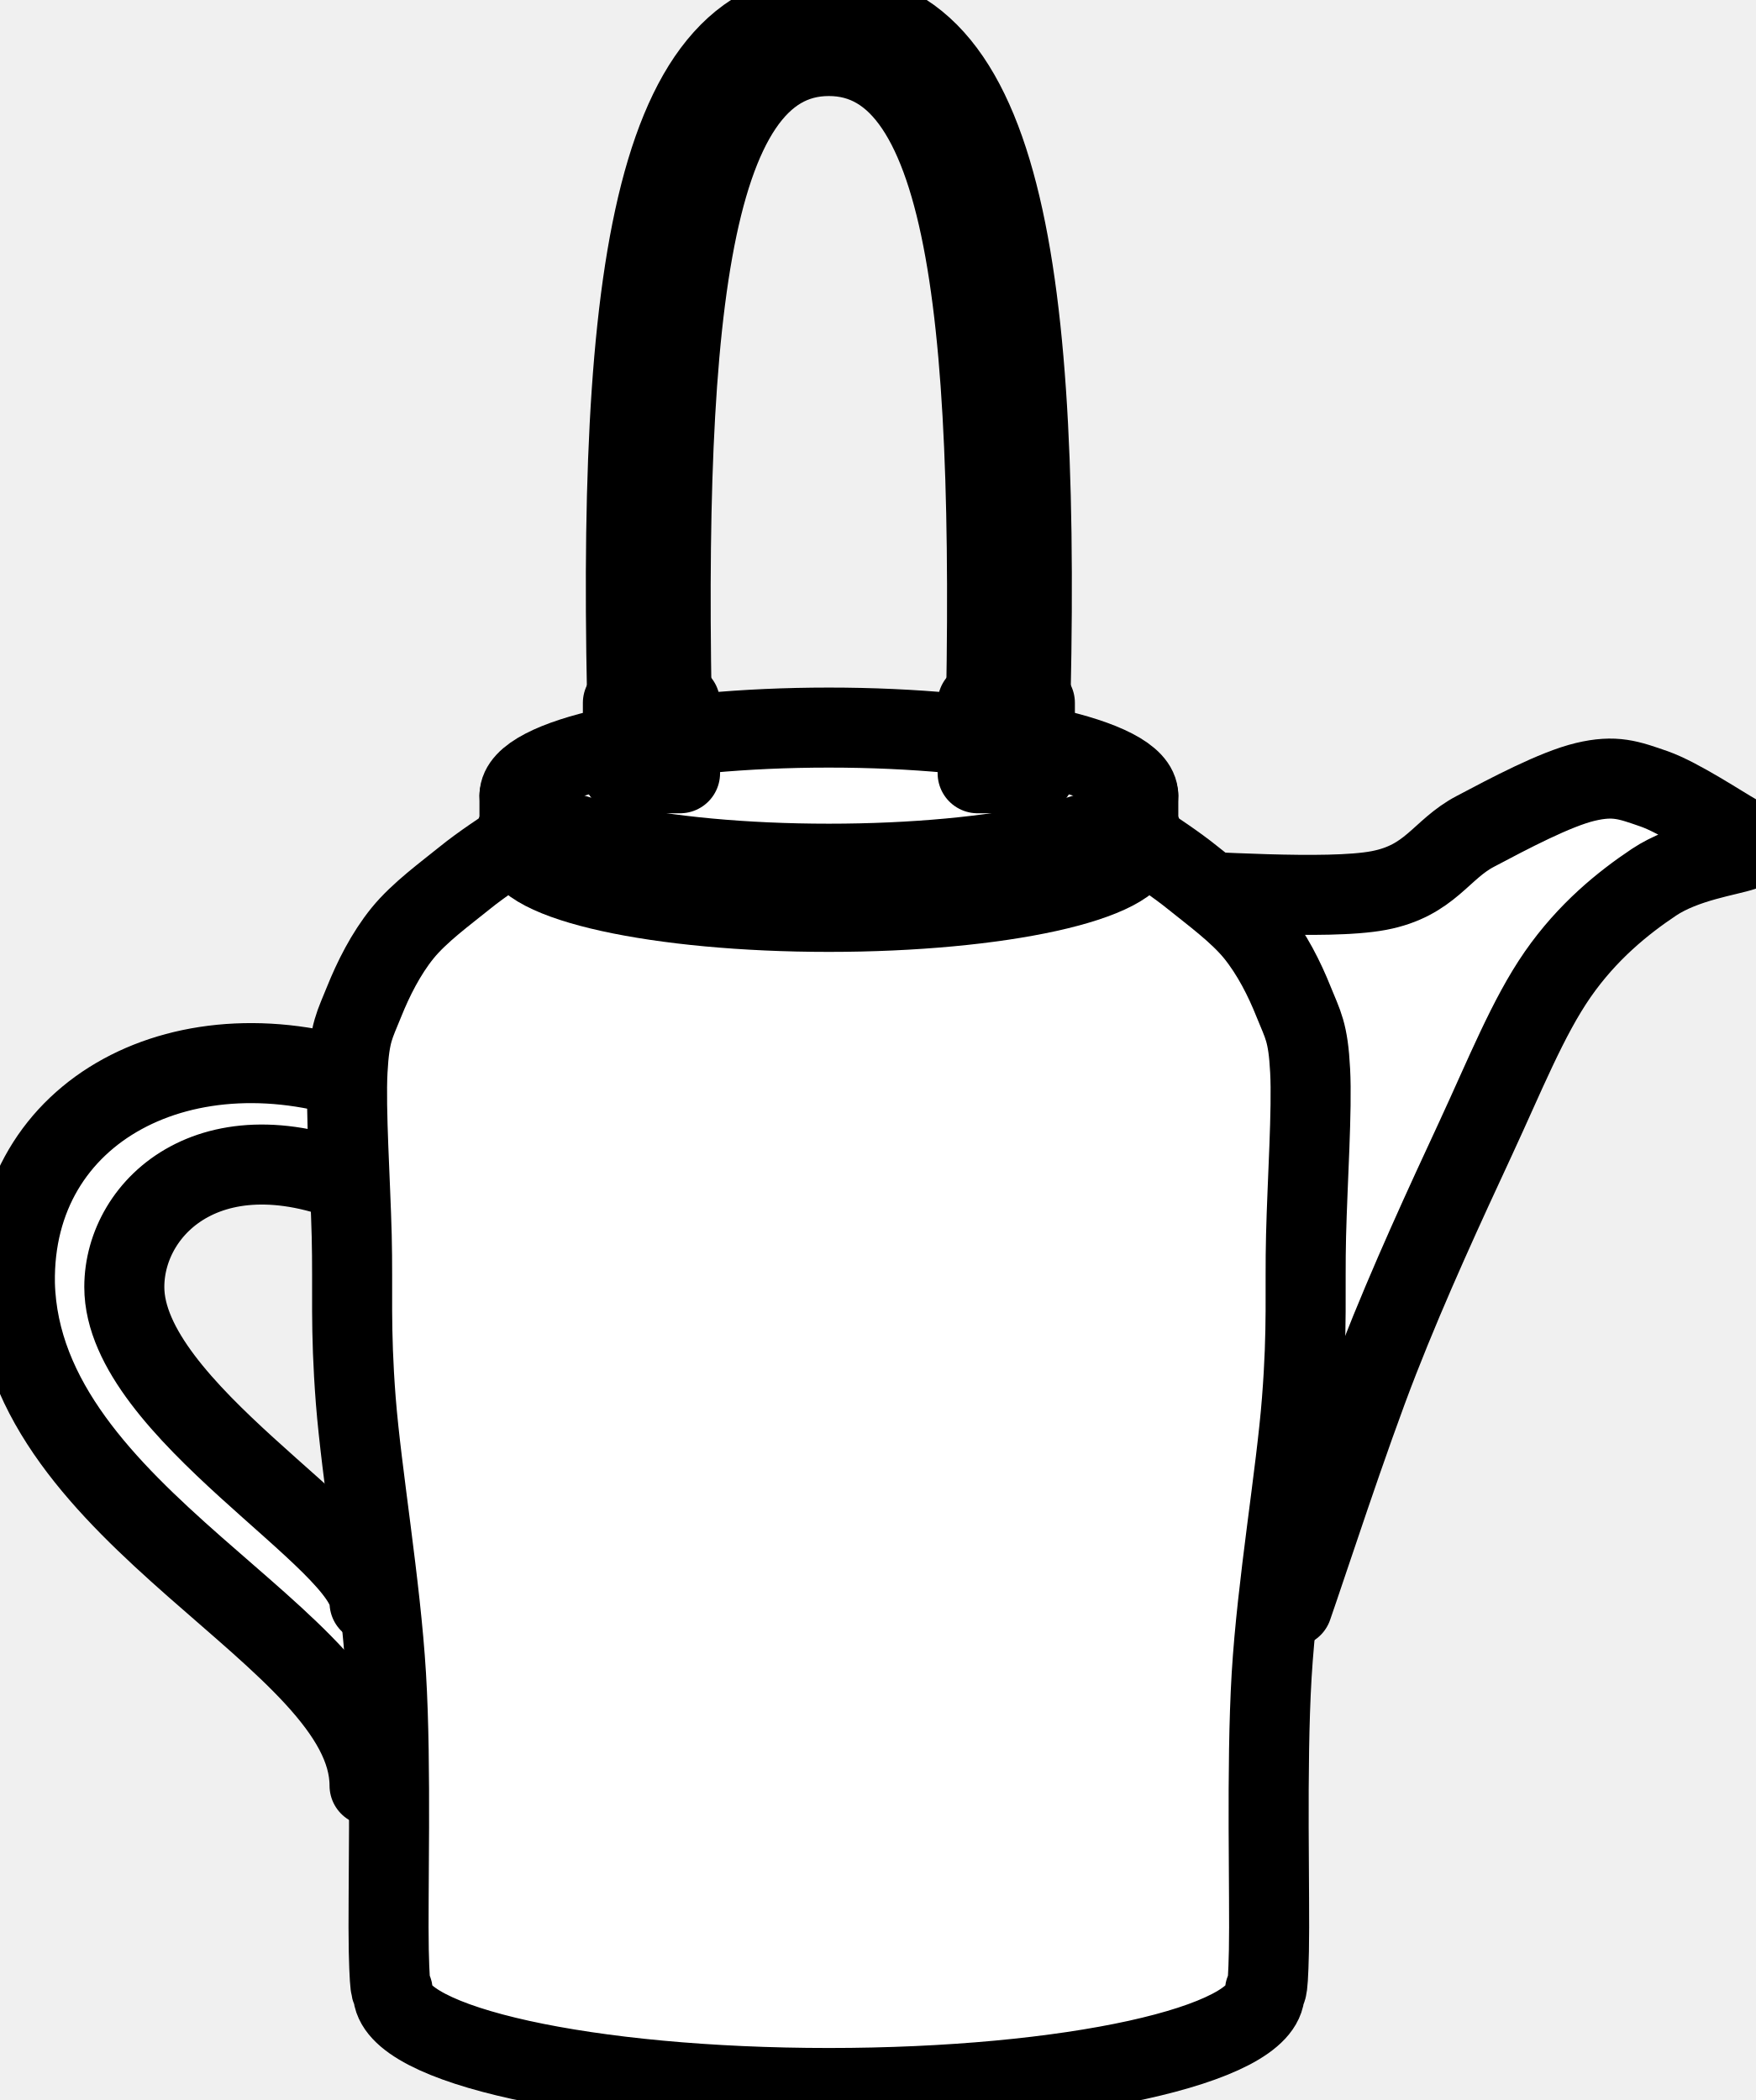
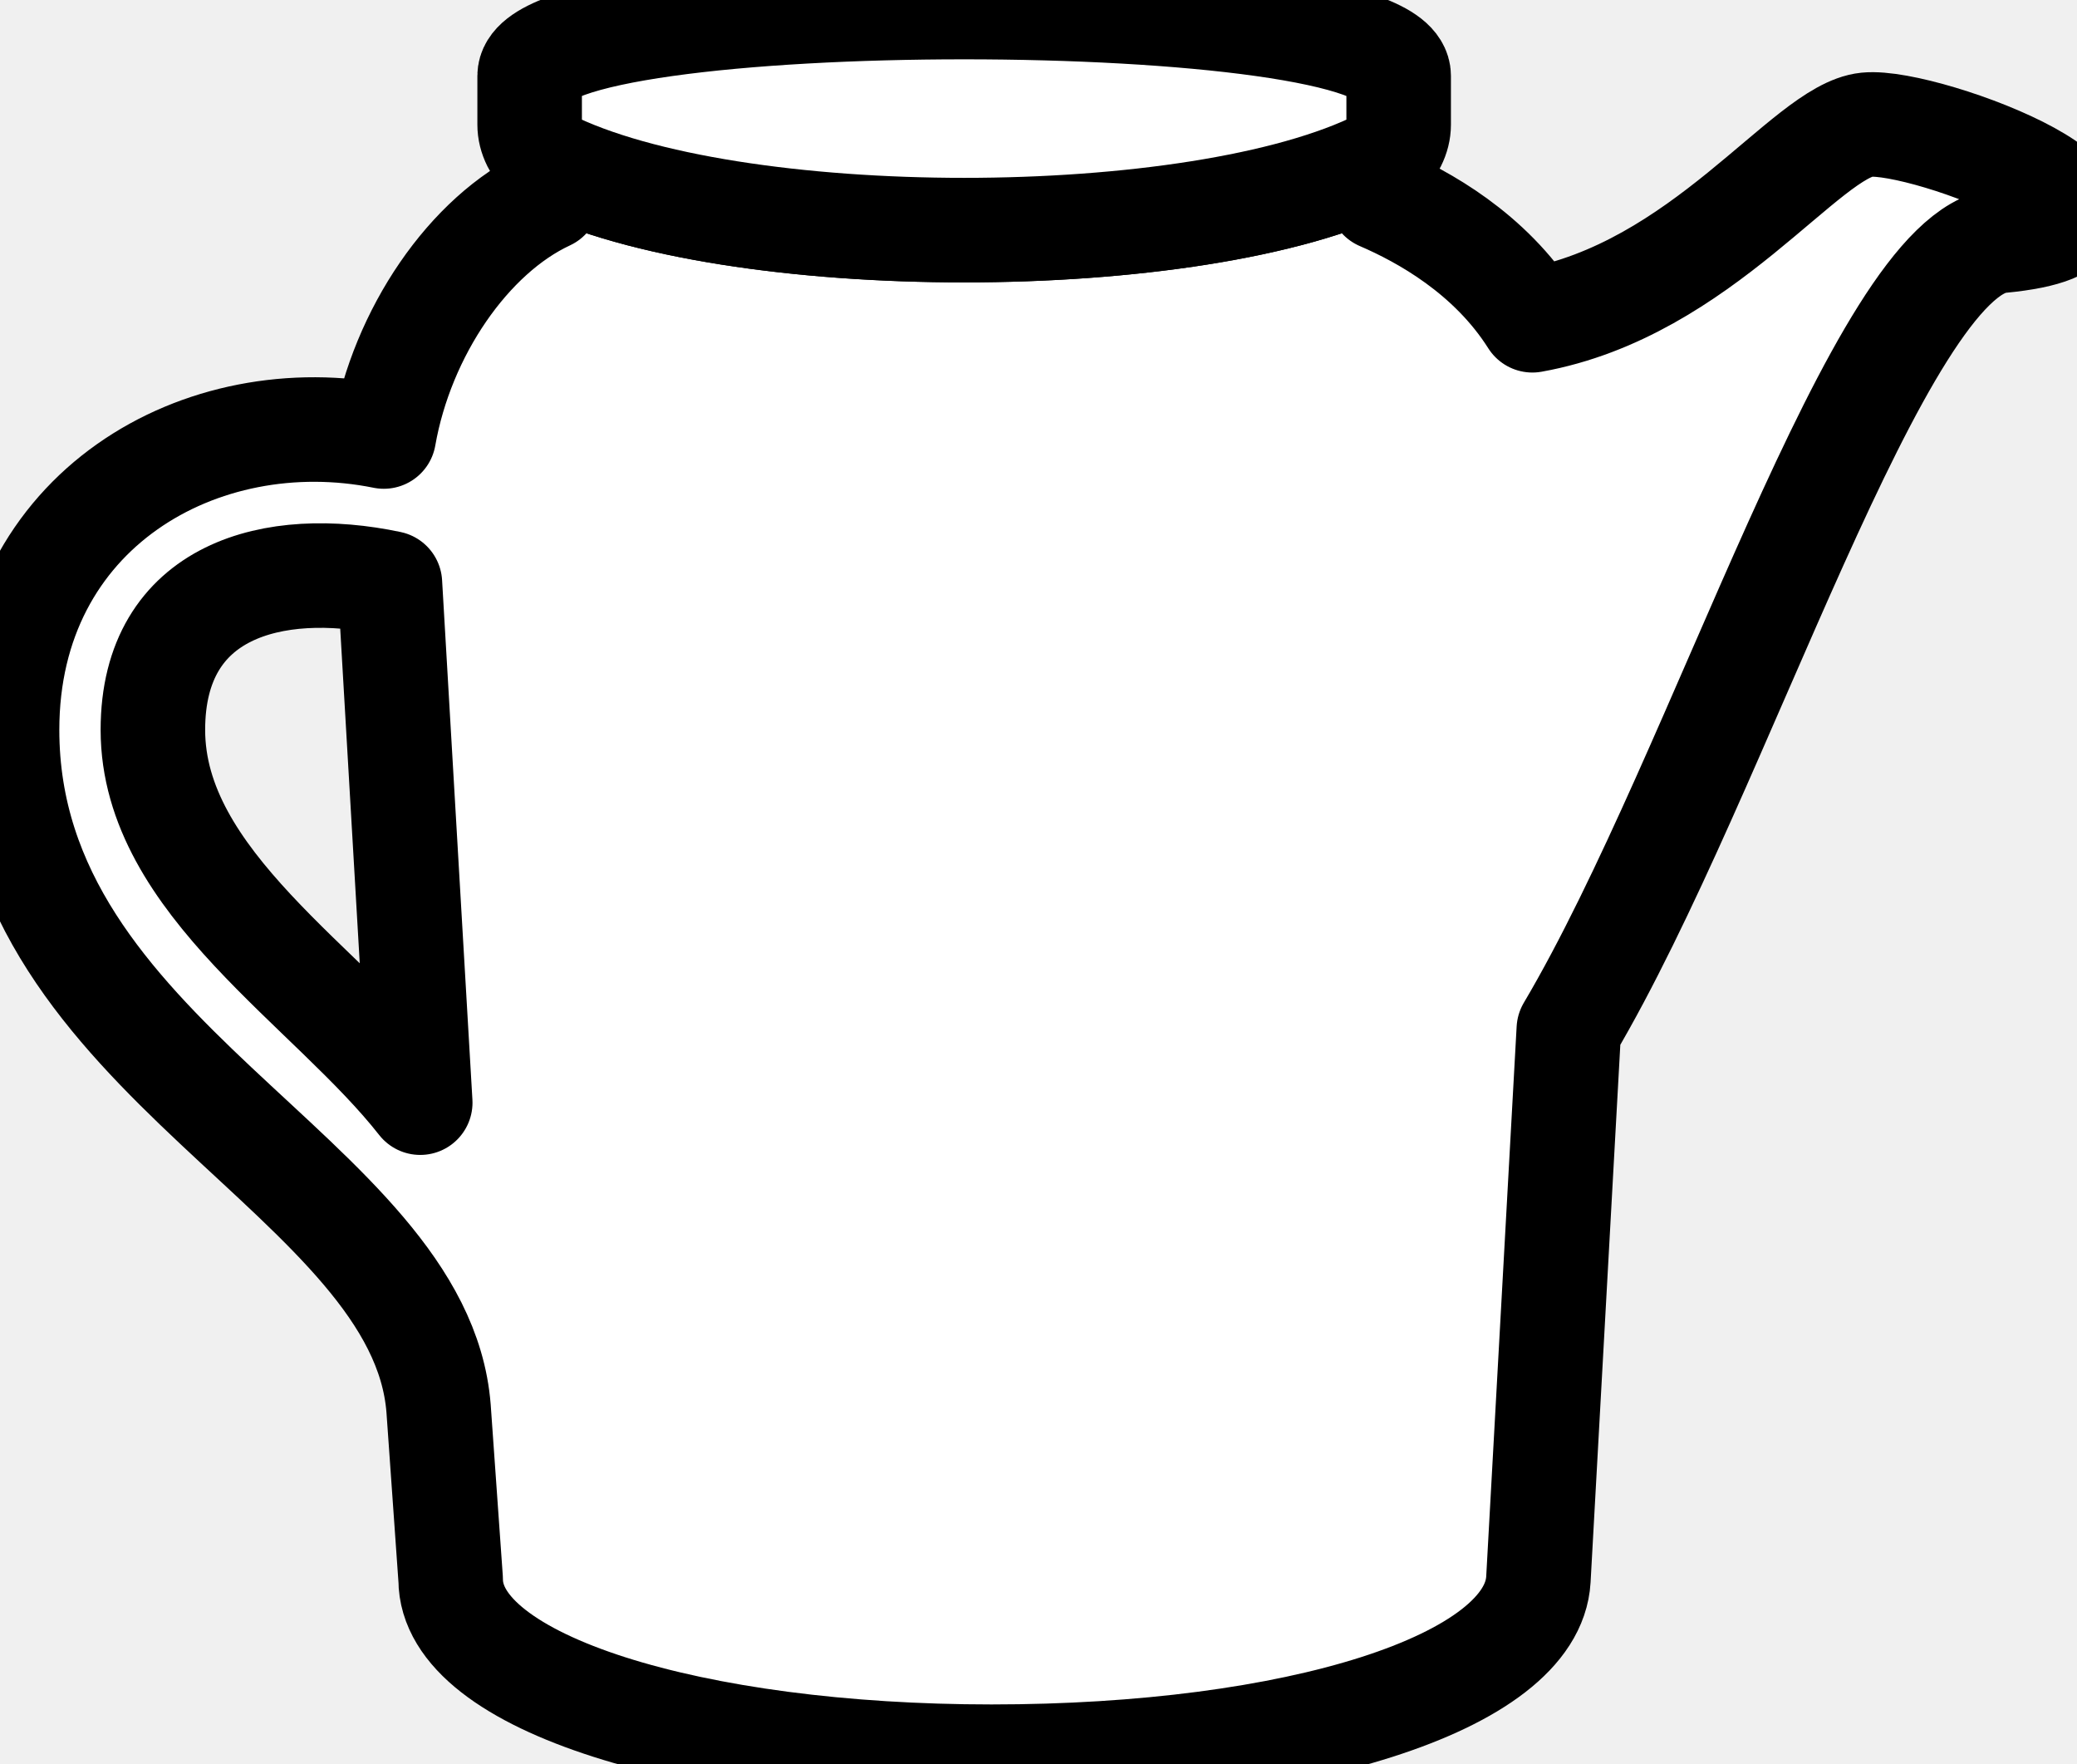
- <svg xmlns="http://www.w3.org/2000/svg" viewBox="0 0 21.930 26.242" data-axis="10.355" fill="#fff" stroke="currentColor" stroke-width="1" stroke-linejoin="round" stroke-linecap="round">
-   <path class="f" d="M7.864 9.773C7.665 3.807 8.063 0.150 10.355 0.150C12.647 0.150 13.046 3.807 12.846 9.773L12.297 9.773C12.452 4.147 12.141 0.700 10.355 0.700C8.569 0.700 8.258 4.147 8.414 9.773Z" vector-effect="non-scaling-stroke" />
-   <path class="f" fill-rule="evenodd" d="M4.617 13.551C2.330 12.736 0.150 13.857 0.186 16.039C0.262 18.974 4.617 20.446 4.617 22.313L5.957 22.313L5.957 13.551ZM4.617 20.026L4.617 14.883C2.696 13.998 1.553 15.058 1.553 16.083C1.553 17.616 4.617 19.255 4.617 20.026Z" vector-effect="non-scaling-stroke" />
-   <path class="f" d="M16.145 20.079C16.325 19.564 16.846 17.960 17.227 16.987C17.608 16.013 18.058 15.040 18.430 14.238C18.802 13.436 19.089 12.712 19.461 12.176C19.833 11.641 20.277 11.283 20.663 11.025C21.050 10.767 21.594 10.696 21.780 10.630L21.694 10.424C21.522 10.329 20.978 9.966 20.663 9.857C20.348 9.748 20.177 9.682 19.804 9.771C19.432 9.860 18.859 10.163 18.430 10.390C18.000 10.616 17.871 11.005 17.227 11.128C16.583 11.251 15.010 11.128 14.566 11.128L13.536 11.128L15.114 20.079Z" vector-effect="non-scaling-stroke" />
-   <path class="f" d="M4.909 24.894C4.909 25.556 7.347 26.092 10.355 26.092C13.363 26.092 15.801 25.556 15.801 24.894C15.810 24.808 15.839 25.034 15.853 24.374C15.867 23.715 15.819 22.084 15.887 20.938C15.956 19.793 16.194 18.418 16.265 17.502C16.337 16.586 16.300 16.128 16.317 15.441C16.334 14.753 16.394 13.866 16.368 13.379C16.343 12.892 16.277 12.806 16.162 12.520C16.048 12.234 15.890 11.919 15.681 11.661C15.472 11.403 15.137 11.160 14.908 10.974C14.679 10.788 14.407 10.616 14.307 10.544C14.307 10.064 12.538 9.675 10.355 9.675C8.173 9.675 6.404 10.064 6.404 10.544C6.303 10.616 6.031 10.788 5.802 10.974C5.573 11.160 5.238 11.403 5.029 11.661C4.820 11.919 4.663 12.234 4.548 12.520C4.434 12.806 4.368 12.892 4.342 13.379C4.316 13.866 4.376 14.753 4.394 15.441C4.411 16.128 4.374 16.586 4.445 17.502C4.517 18.418 4.754 19.793 4.823 20.938C4.892 22.084 4.843 23.715 4.857 24.374C4.872 25.034 4.900 24.808 4.909 24.894Z" vector-effect="non-scaling-stroke" />
-   <path class="f" d="M6.490 10.544C6.490 11.014 8.220 11.395 10.355 11.395C12.490 11.395 14.221 11.014 14.221 10.544L14.221 9.943C14.221 9.473 12.490 9.092 10.355 9.092C8.220 9.092 6.490 9.473 6.490 9.943Z" vector-effect="non-scaling-stroke" />
-   <path fill="none" d="M6.490 9.943C6.490 10.413 8.220 10.793 10.355 10.793C12.490 10.793 14.221 10.413 14.221 9.943" vector-effect="non-scaling-stroke" />
-   <path class="f" d="M7.782 9.663L8.496 9.663L8.496 8.783L7.782 8.783Z" vector-effect="non-scaling-stroke" />
-   <path class="f" d="M12.214 9.663L12.929 9.663L12.929 8.783L12.214 8.783Z" vector-effect="non-scaling-stroke" />
+ <svg xmlns="http://www.w3.org/2000/svg" viewBox="0 0 19.870 16.871" data-axis="9.224" data-floor="15.604" data-x="53.360" fill="#fff" stroke="currentColor" stroke-width="1" stroke-linejoin="round" stroke-linecap="round">
+   <g transform="scale(0.112423)">
+     <path class="f" d="M32.66 37.14C17.15 34.01 0.60 43.38 0.60 62.10C0.60 90.18 35.76 100.06 37.32 119.83L38.35 134.39C38.35 143.23 59.03 149.47 84.37 149.47C110.23 149.47 130.40 143.23 130.91 134.39L133.50 87.58C146.43 65.74 159.87 21.53 170.21 20.49C186.76 18.93 164.01 10.09 158.84 10.61C153.67 11.13 144.88 24.65 130.40 27.25C126.78 21.53 121.09 18.41 117.47 16.85L117.47 13.73C101.96 21.53 62.14 21.53 46.62 13.73L46.62 16.85C39.90 19.97 34.21 28.29 32.66 37.14ZM33.18 49.62L35.76 93.82C28.01 83.94 13.01 75.10 13.01 62.10C13.01 50.14 23.35 47.54 33.18 49.62Z" fill-rule="evenodd" vector-effect="non-scaling-stroke" />
+     <path class="f" d="M117.47 13.73C101.96 21.53 62.14 21.53 46.62 13.73C45.59 12.69 45.07 11.65 45.07 10.61L45.07 6.45C45.07 -1.35 119.02 -1.35 119.02 6.45L119.02 10.61C119.02 11.65 118.50 12.69 117.47 13.73Z" vector-effect="non-scaling-stroke" />
+   </g>
</svg>
